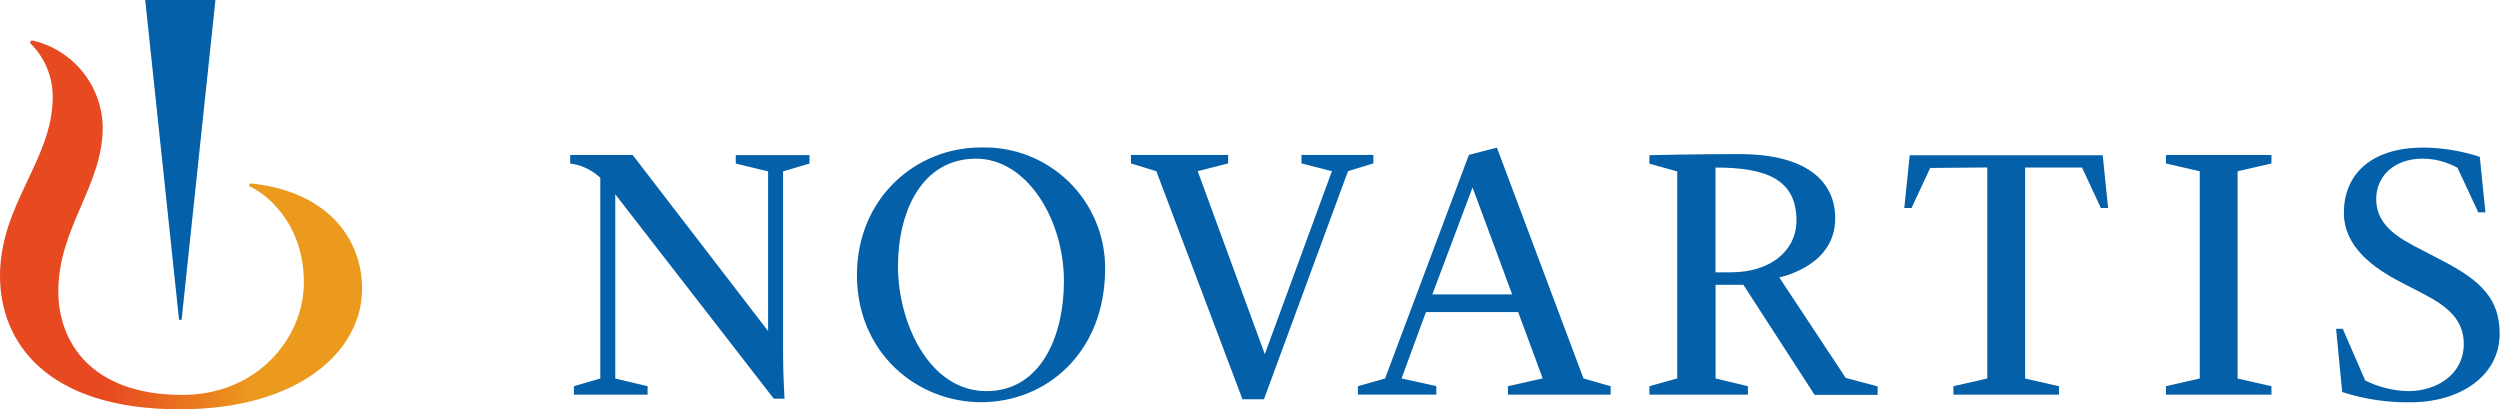
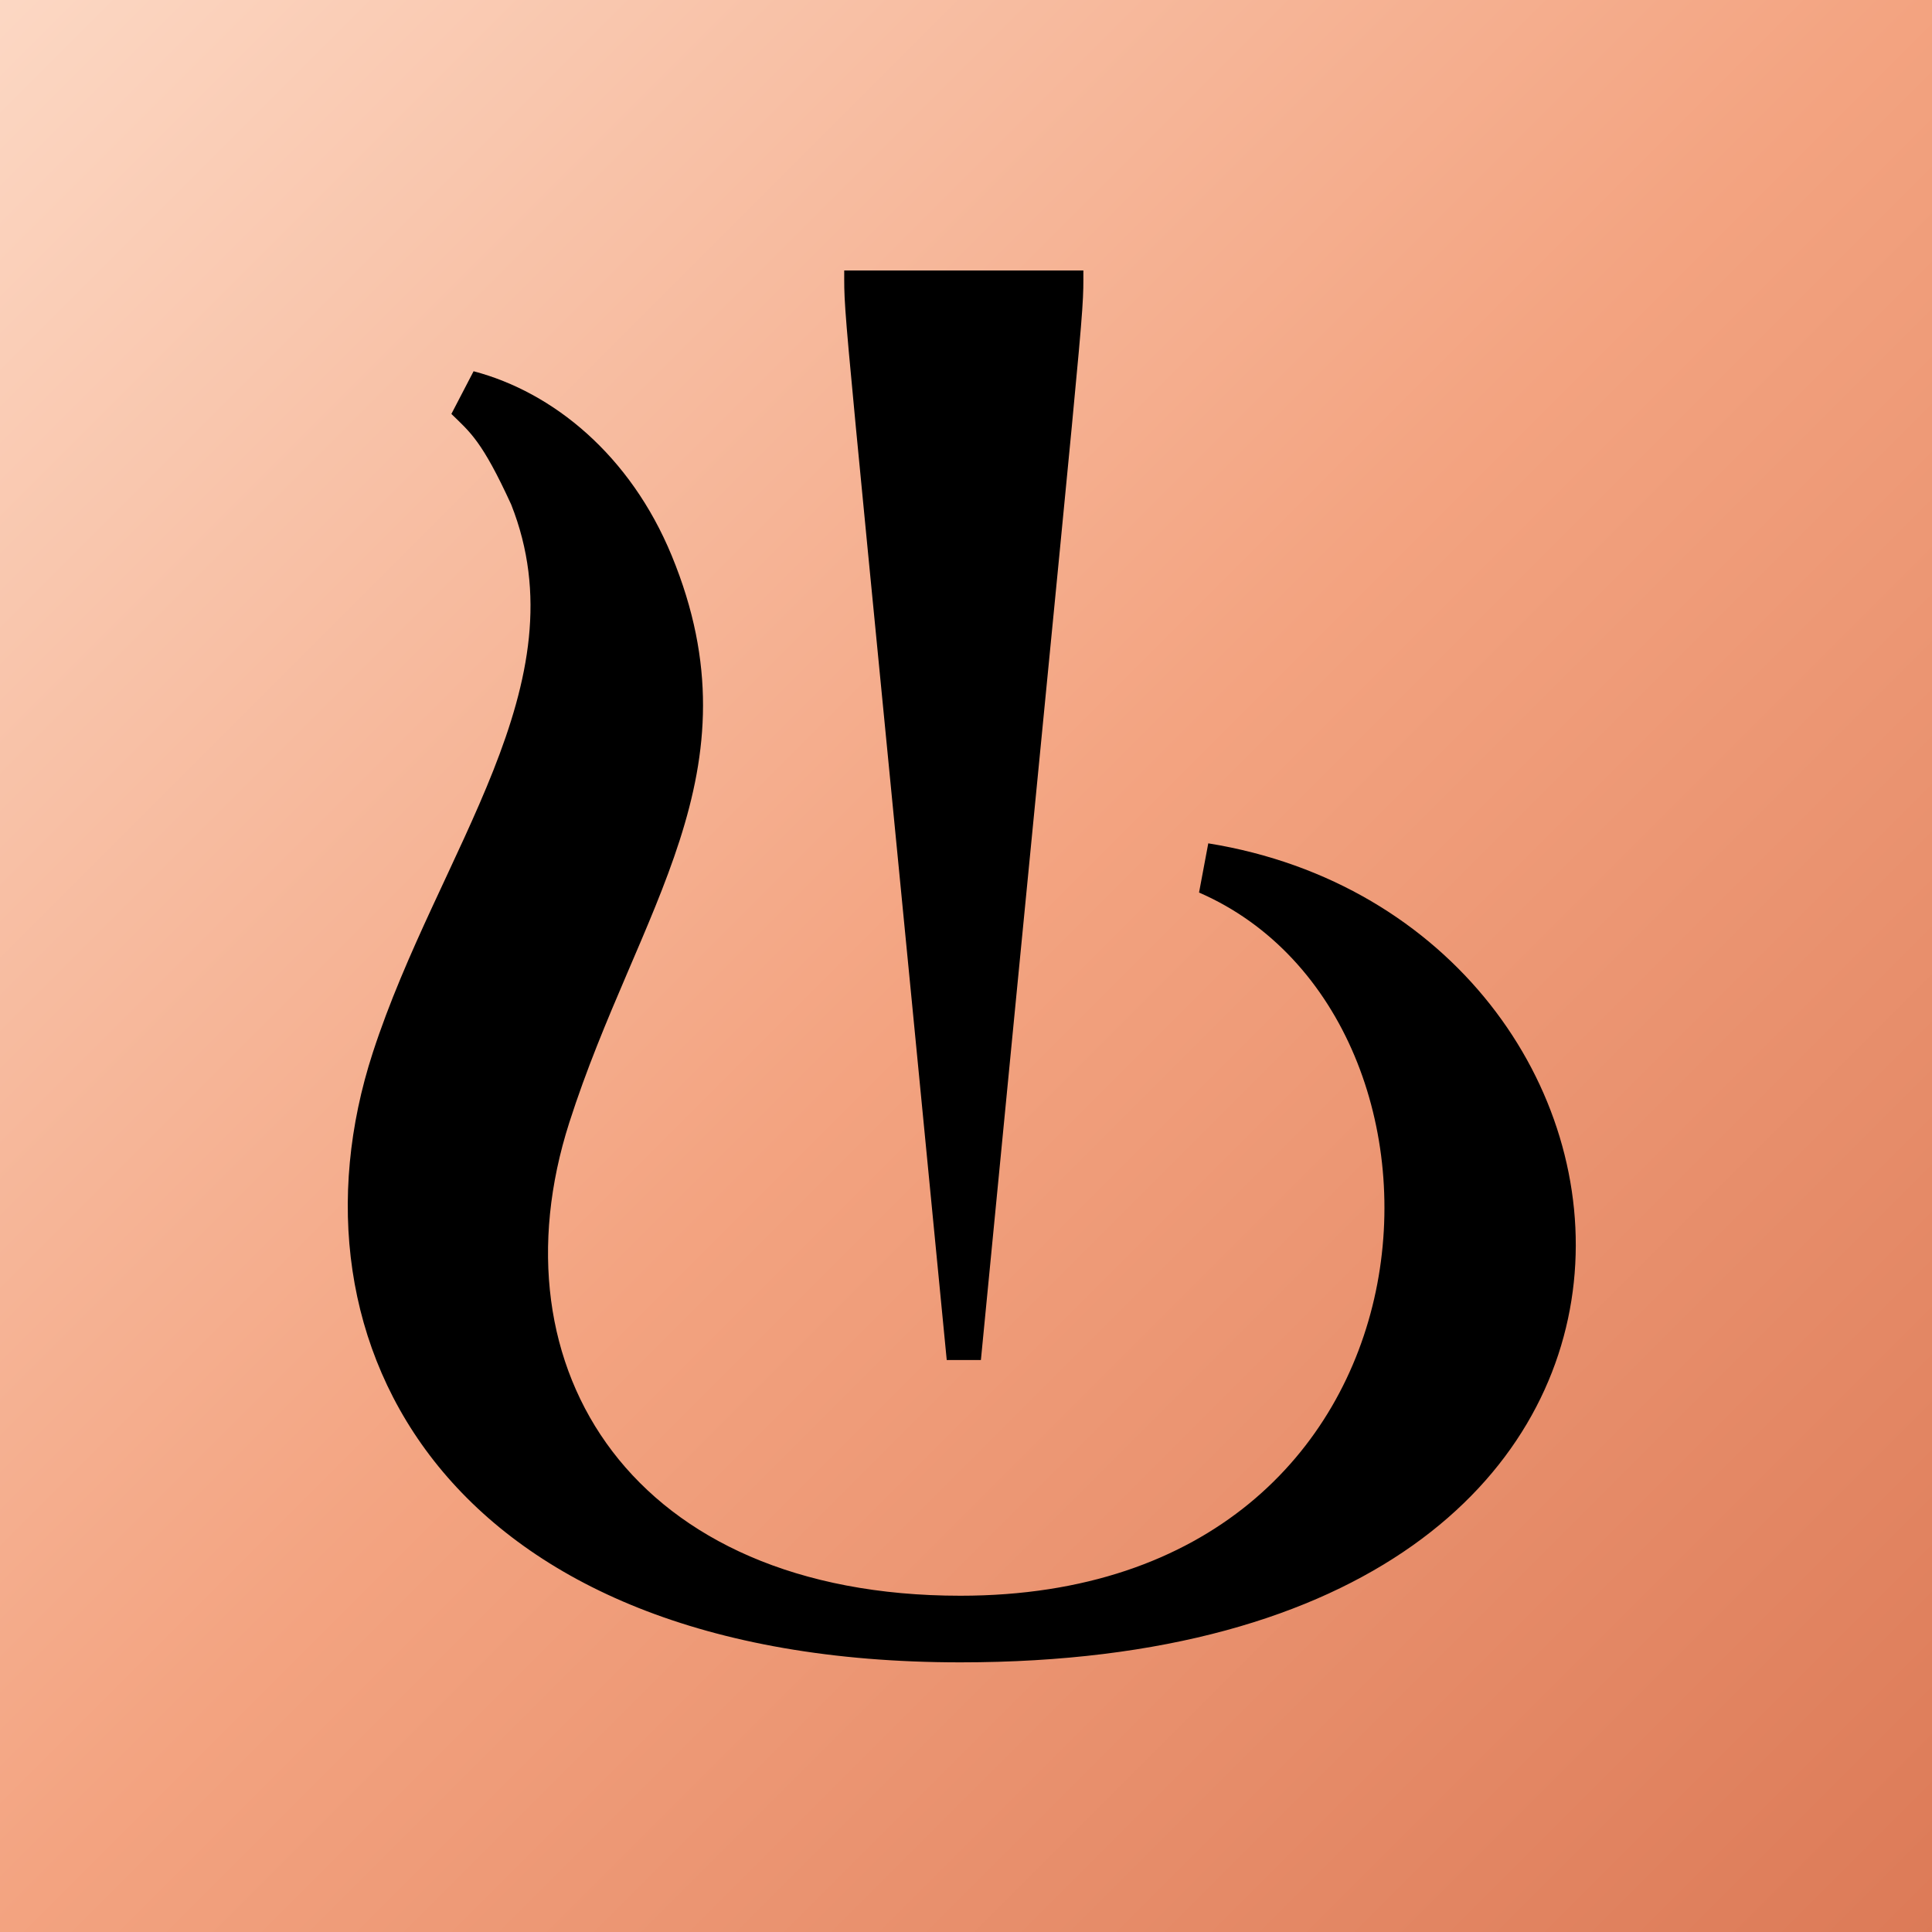
- <svg xmlns="http://www.w3.org/2000/svg" version="1.1" viewBox="0 0 295.44 48.31">
+ <svg xmlns="http://www.w3.org/2000/svg" viewBox="0 0 100 100">
  <defs>
-     <linearGradient id="linear-gradient" x1="56.72" x2="99.51" y1="64.98" y2="64.98" gradientTransform="translate(-56.73,-38.42)" gradientUnits="userSpaceOnUse">
-       <stop stop-color="#e74a21" offset=".3" />
-       <stop stop-color="#ec9a1e" offset=".7" />
+     <linearGradient id="nvBg" x1="0" y1="0" x2="1" y2="1">
+       <stop offset="0%" stop-color="#fcd8c4" />
+       <stop offset="50%" stop-color="#f3a380" />
+       <stop offset="100%" stop-color="#dc7a57" />
    </linearGradient>
  </defs>
-   <path class="cls-1" d="m29.54 21.67-0.12 0.31c2 0.88 6.49 4.37 6.49 11.4 0 6.62-5.58 13.29-14.35 13.29-10.91 0-14.67-6.38-14.67-12.24 0-7.51 5.25-12.51 5.25-19.35a10.69 10.69 0 0 0-8.42-10.32l-0.18 0.31a8.86 8.86 0 0 1 2.69 6.41c0 7.39-6.23 12.64-6.23 21.12 0 7.81 5.46 15.77 21.27 15.77 14.09 0 21.52-6.9 21.52-14.24-0.01-6.3-4.52-11.63-13.25-12.46z" fill="url(#linear-gradient)" />
-   <path d="m91.44 47.11-18.73-24.15v21.77l3.82 0.91v1h-8.71v-1l3.12-0.91v-23.72a6.66 6.66 0 0 0-2.67-1.52c-0.38-0.08-0.89-0.17-0.89-0.17v-1h7.39l16 20.8v-18.87l-3.82-0.92v-1h8.71v1l-3.12 0.92v21.59c0 2 0.14 4.91 0.17 5.28zm39.16-15.38c0 10-7 15.8-14.65 15.8s-14.68-5.88-14.68-15.02 7-15.08 14.61-15.08a14.25 14.25 0 0 1 14.72 14.31zm-4.87 1.5c0-7.35-4.4-14.48-10.38-14.48-6.36 0-9.23 6.15-9.23 12.73s3.63 14.74 10.46 14.74c6.42 0 9.15-6.5 9.15-12.99zm10.92-13-3-0.92v-1h11.49v1l-3.6 0.92 7.93 21.62 7.93-21.62-3.6-0.92v-1h8.5v1l-3 0.92-9.93 26.95h-2.54zm67.9 11.95h-1.82v-12.38c6 0 9.57 1.38 9.57 6.28-0.03 3.64-3.15 6.1-7.75 6.1zm51.41 13.46 4-0.91v-24.49l-4-0.92v-1h12.47v1l-4 0.92v24.49l4 0.91v1h-12.47zm20.11-6.78h0.79l2.65 6.1a11.87 11.87 0 0 0 5.07 1.26c3.44 0 6.58-2 6.58-5.58 0-2.72-1.76-4.34-4.61-5.83l-2.82-1.46c-3.37-1.75-6.74-4.23-6.74-8.22 0-4.34 3-7.69 9.42-7.69a22.14 22.14 0 0 1 6.64 1.09l0.67 6.56h-0.85l-2.45-5.26a8.51 8.51 0 0 0-4.15-1.08c-3.25 0-5.46 2-5.46 4.77 0 2.51 1.67 4.09 4.53 5.57l3.34 1.74c4.56 2.36 6.72 4.55 6.72 8.6 0 5-4.69 8.11-10.52 8.11a25.1 25.1 0 0 1-8.09-1.21zm-115.6 6.78 3.21-0.91 9.91-26.43 3.31-0.85 10.23 27.27 3.21 0.92v1h-12.14v-1l4.11-0.92-2.9-7.84h-10.9l-2.88 7.84 4.11 0.91v1h-9.27zm8.8-10.85h9.43l-4.68-12.64zm41-2c1-0.25 6.61-1.68 6.61-7 0-4.27-3.27-7.58-11.33-7.58-5 0-10 0.11-10.63 0.13v1l3.29 0.92v24.46l-3.29 0.92v1h11.64v-1l-3.82-0.92v-11.06h3.29l8.41 13h7.45v-1l-3.77-1zm24.58-13v24.94l-4 0.91v1h12.47v-1l-4-0.91v-24.93h6.73l2.22 4.78h0.86l-0.64-6.23h-22.81l-0.64 6.23h0.86l2.2-4.73zm-213.39 18 4-37.79h-8.3l4 37.79z" fill="#0460a9" />
+   <rect width="100" height="100" fill="url(#nvBg)" />
+   <g transform="translate(18 14) scale(1.7)">
+     <path fill="#000" d="M15.116,0h7.281c0,1.617.099.02-3.12,33.174h-1.04C15.016.01,15.116,1.618,15.116,0ZM18.653,42.378C3.009,42.378-2.115,32.661.762,23.815c1.996-6.138,6.386-11.211,4.213-16.691-.889-1.937-1.242-2.193-1.82-2.756l.676-1.3c2.425.638,4.773,2.557,6.033,5.616,2.72,6.603-1.038,10.758-3.12,17.263-2.398,7.491,1.935,14.403,11.91,14.403,15.192,0,16.109-17.566,7.265-21.41l.281-1.498c14.84,2.393,17.354,24.936-7.546,24.936Z" />
+   </g>
</svg>
